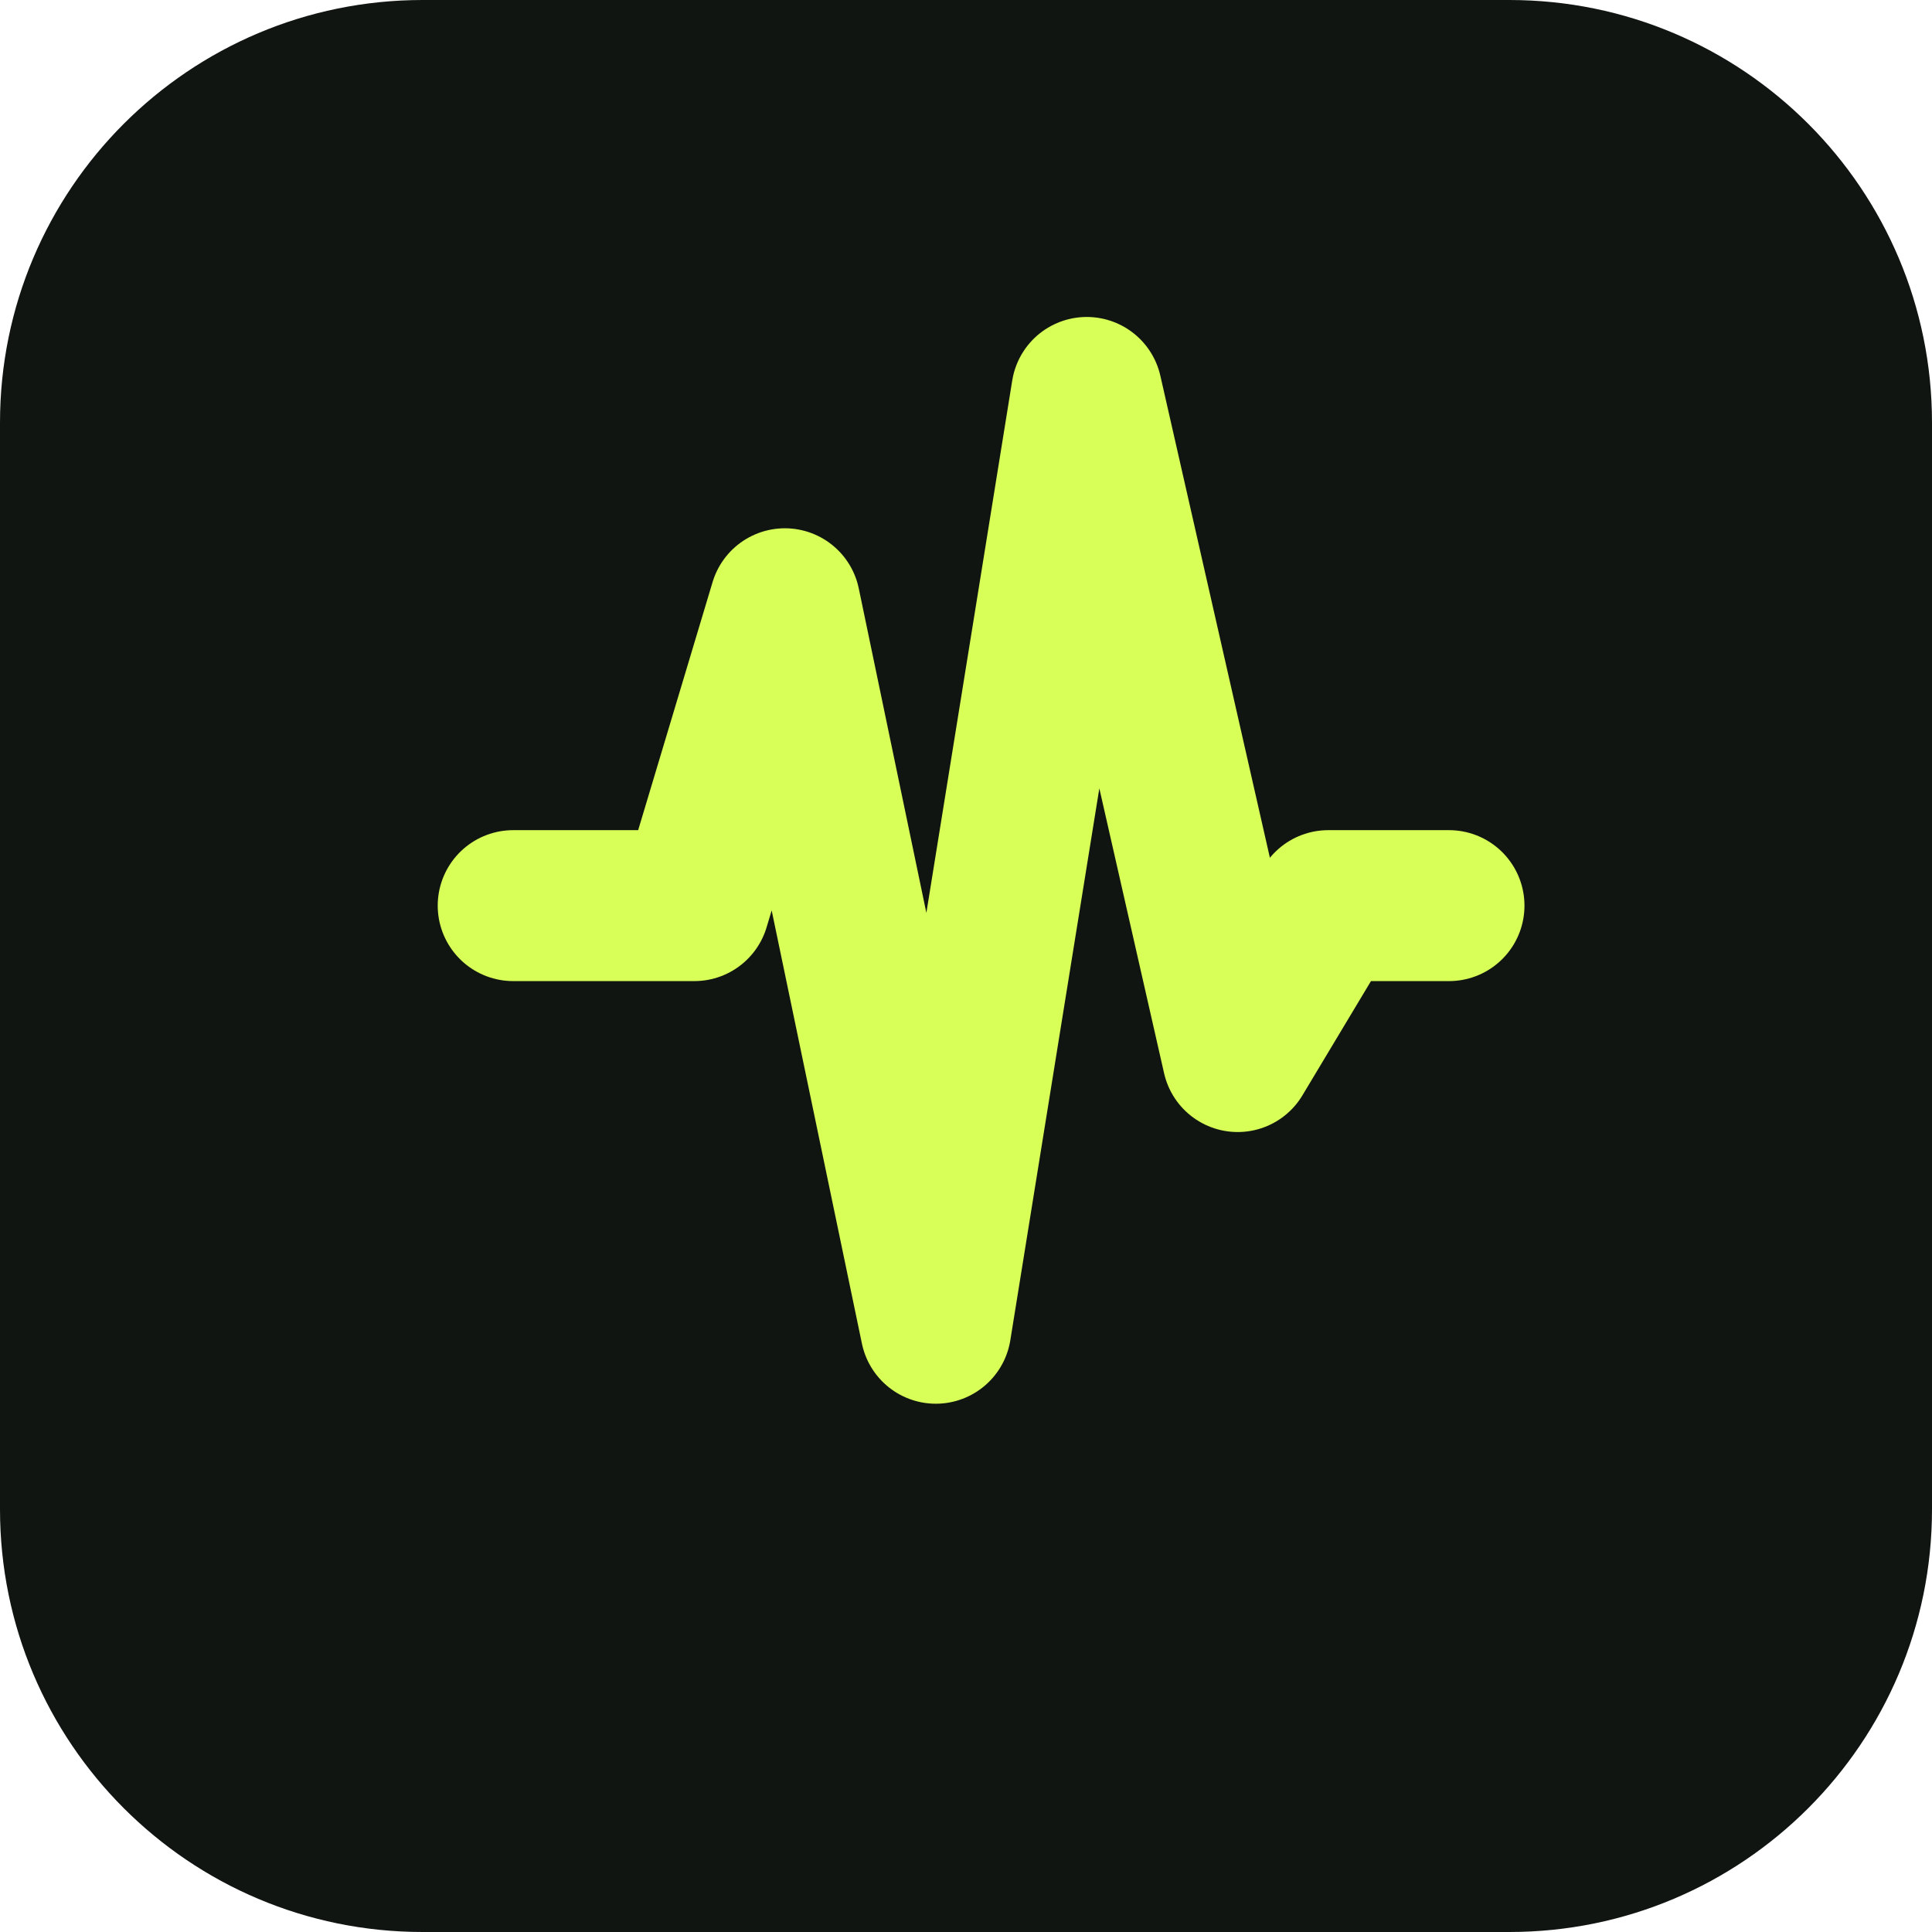
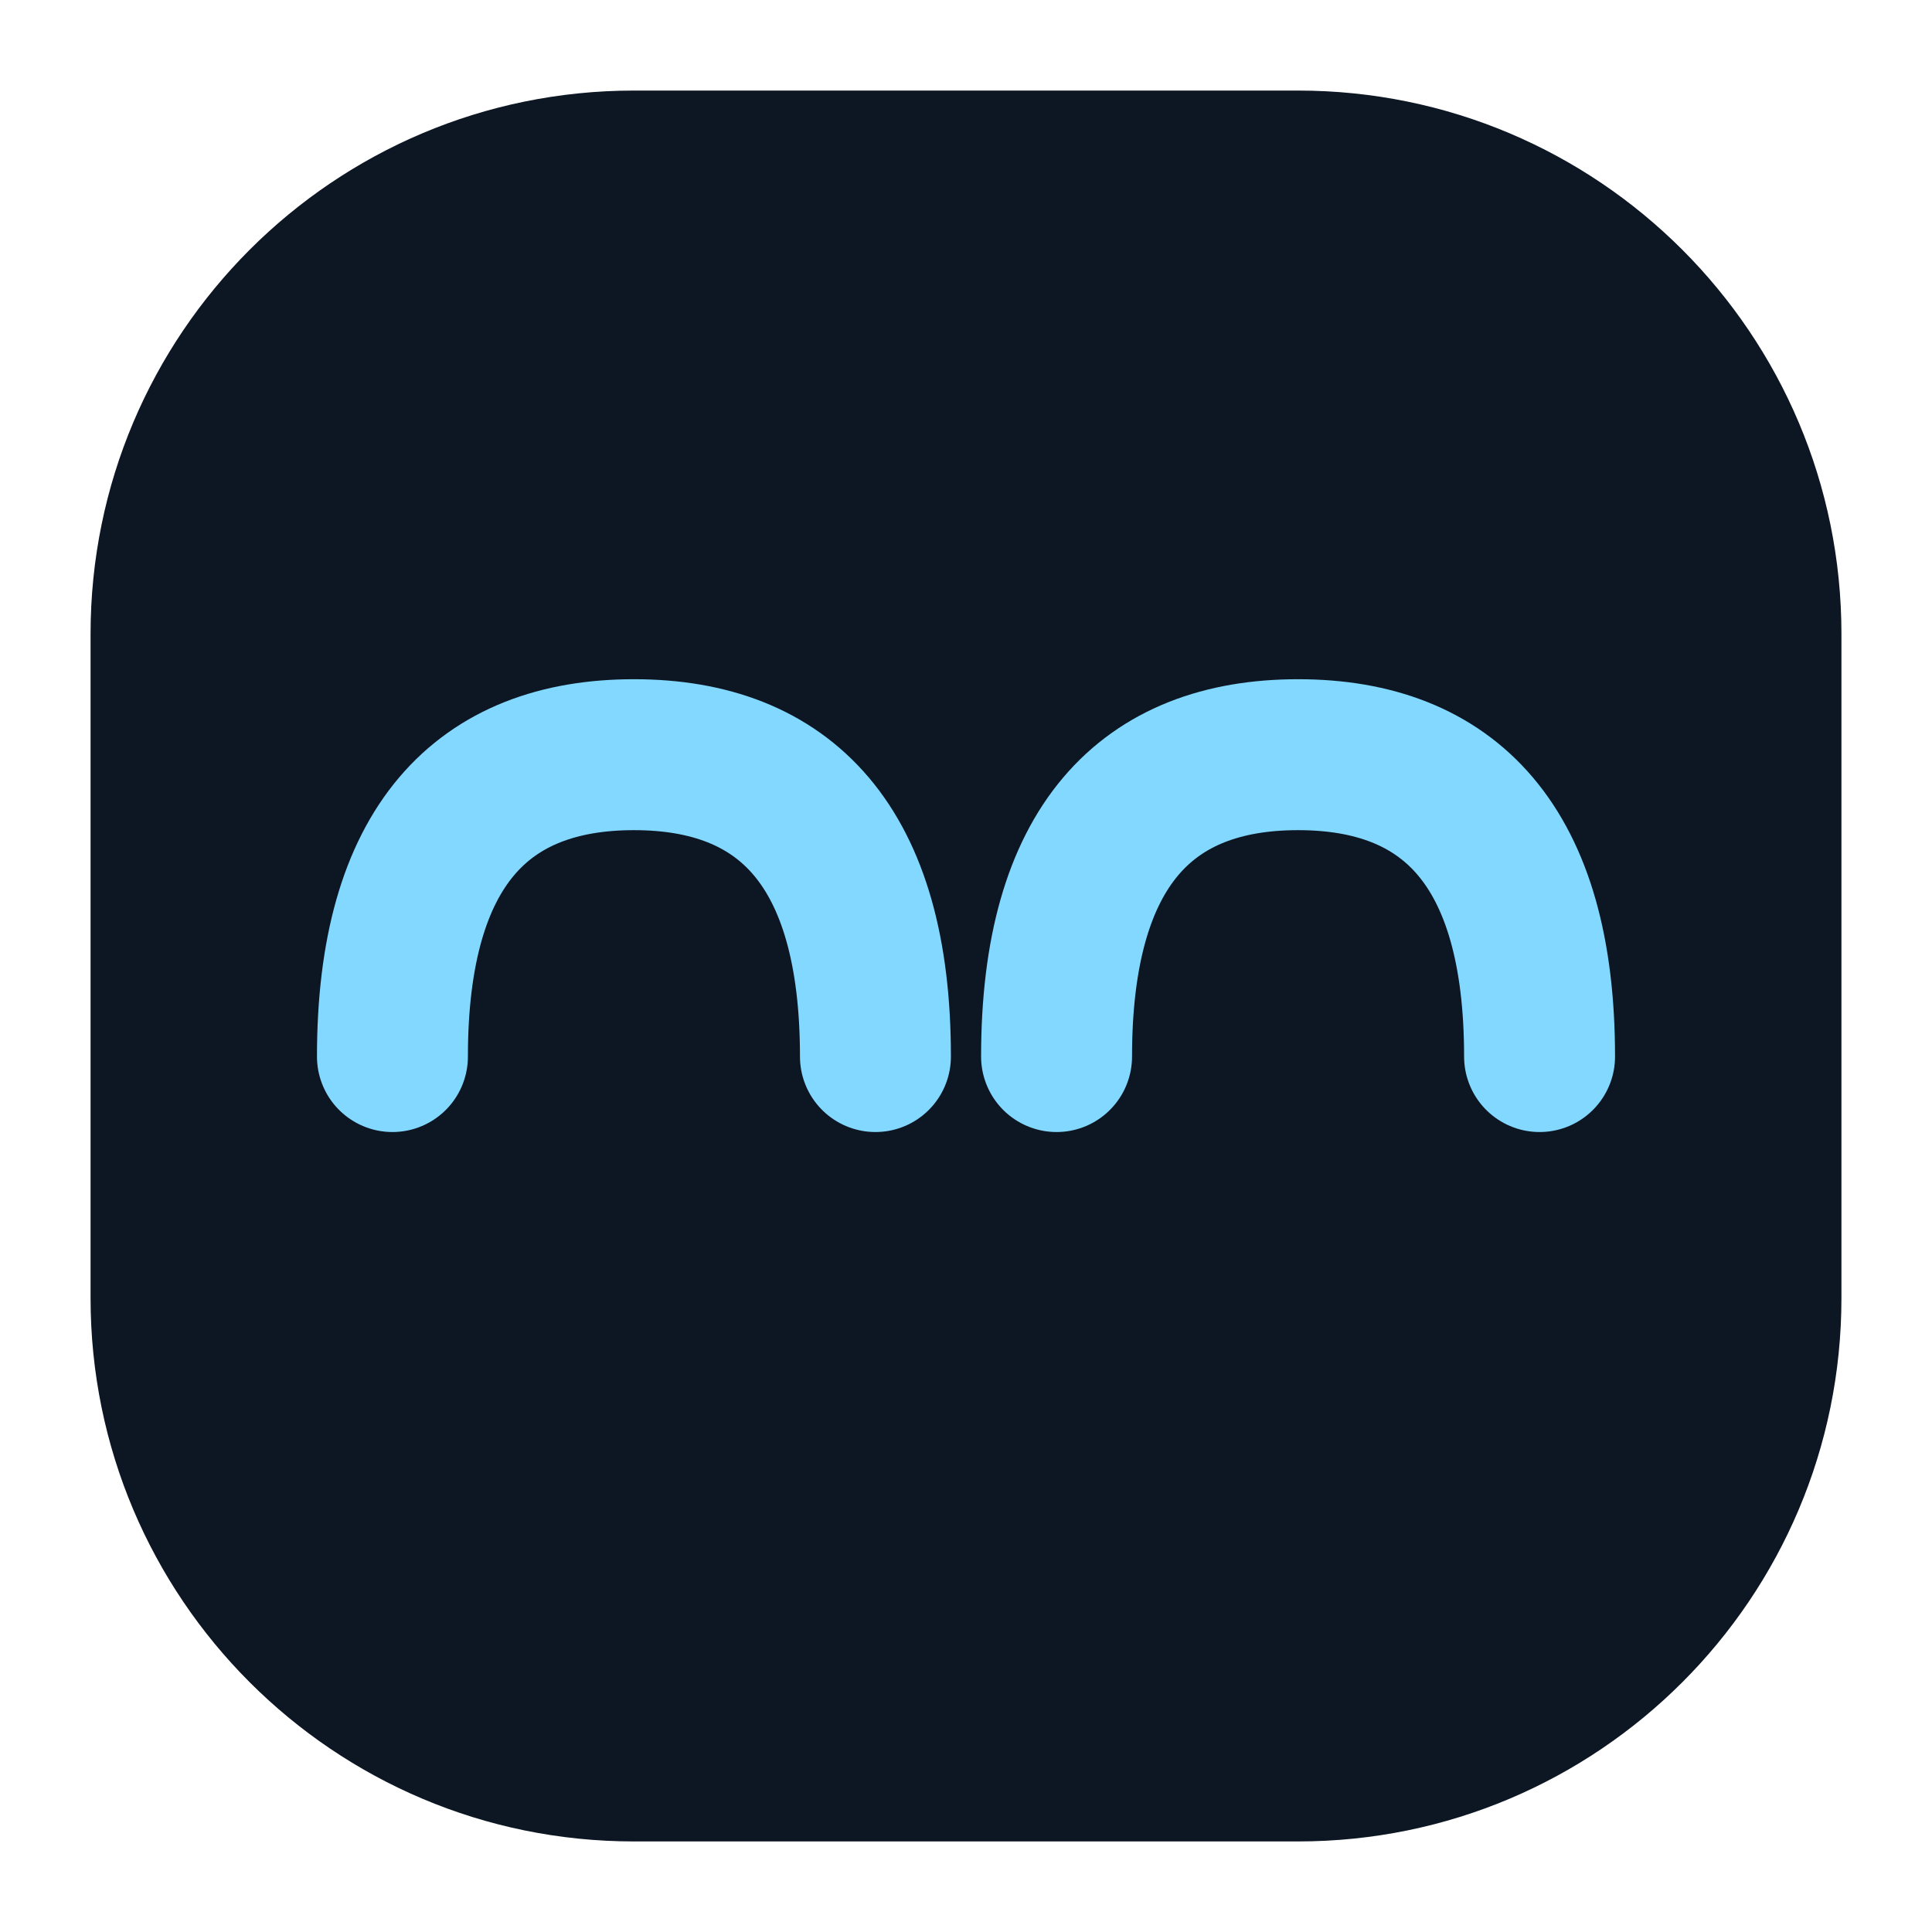
<svg xmlns="http://www.w3.org/2000/svg" viewBox="0 0 64 64">
-   <rect width="64" height="64" rx="14" fill="#111512" />
-   <path d="M17 30h6l3-10 5 24 5-31 5 22 3-5h4" fill="none" stroke="#d8ff57" stroke-width="5" stroke-linecap="round" stroke-linejoin="round" />
+   <rect x="3" y="3" width="58" height="58" rx="18" fill="#0d1623" />
+   <path d="M13 35c0-7 3-10 8-10s8 3 8 10M35 35c0-7 3-10 8-10s8 3 8 10" fill="none" stroke="#83d8ff" stroke-width="5" stroke-linecap="round" />
</svg>
